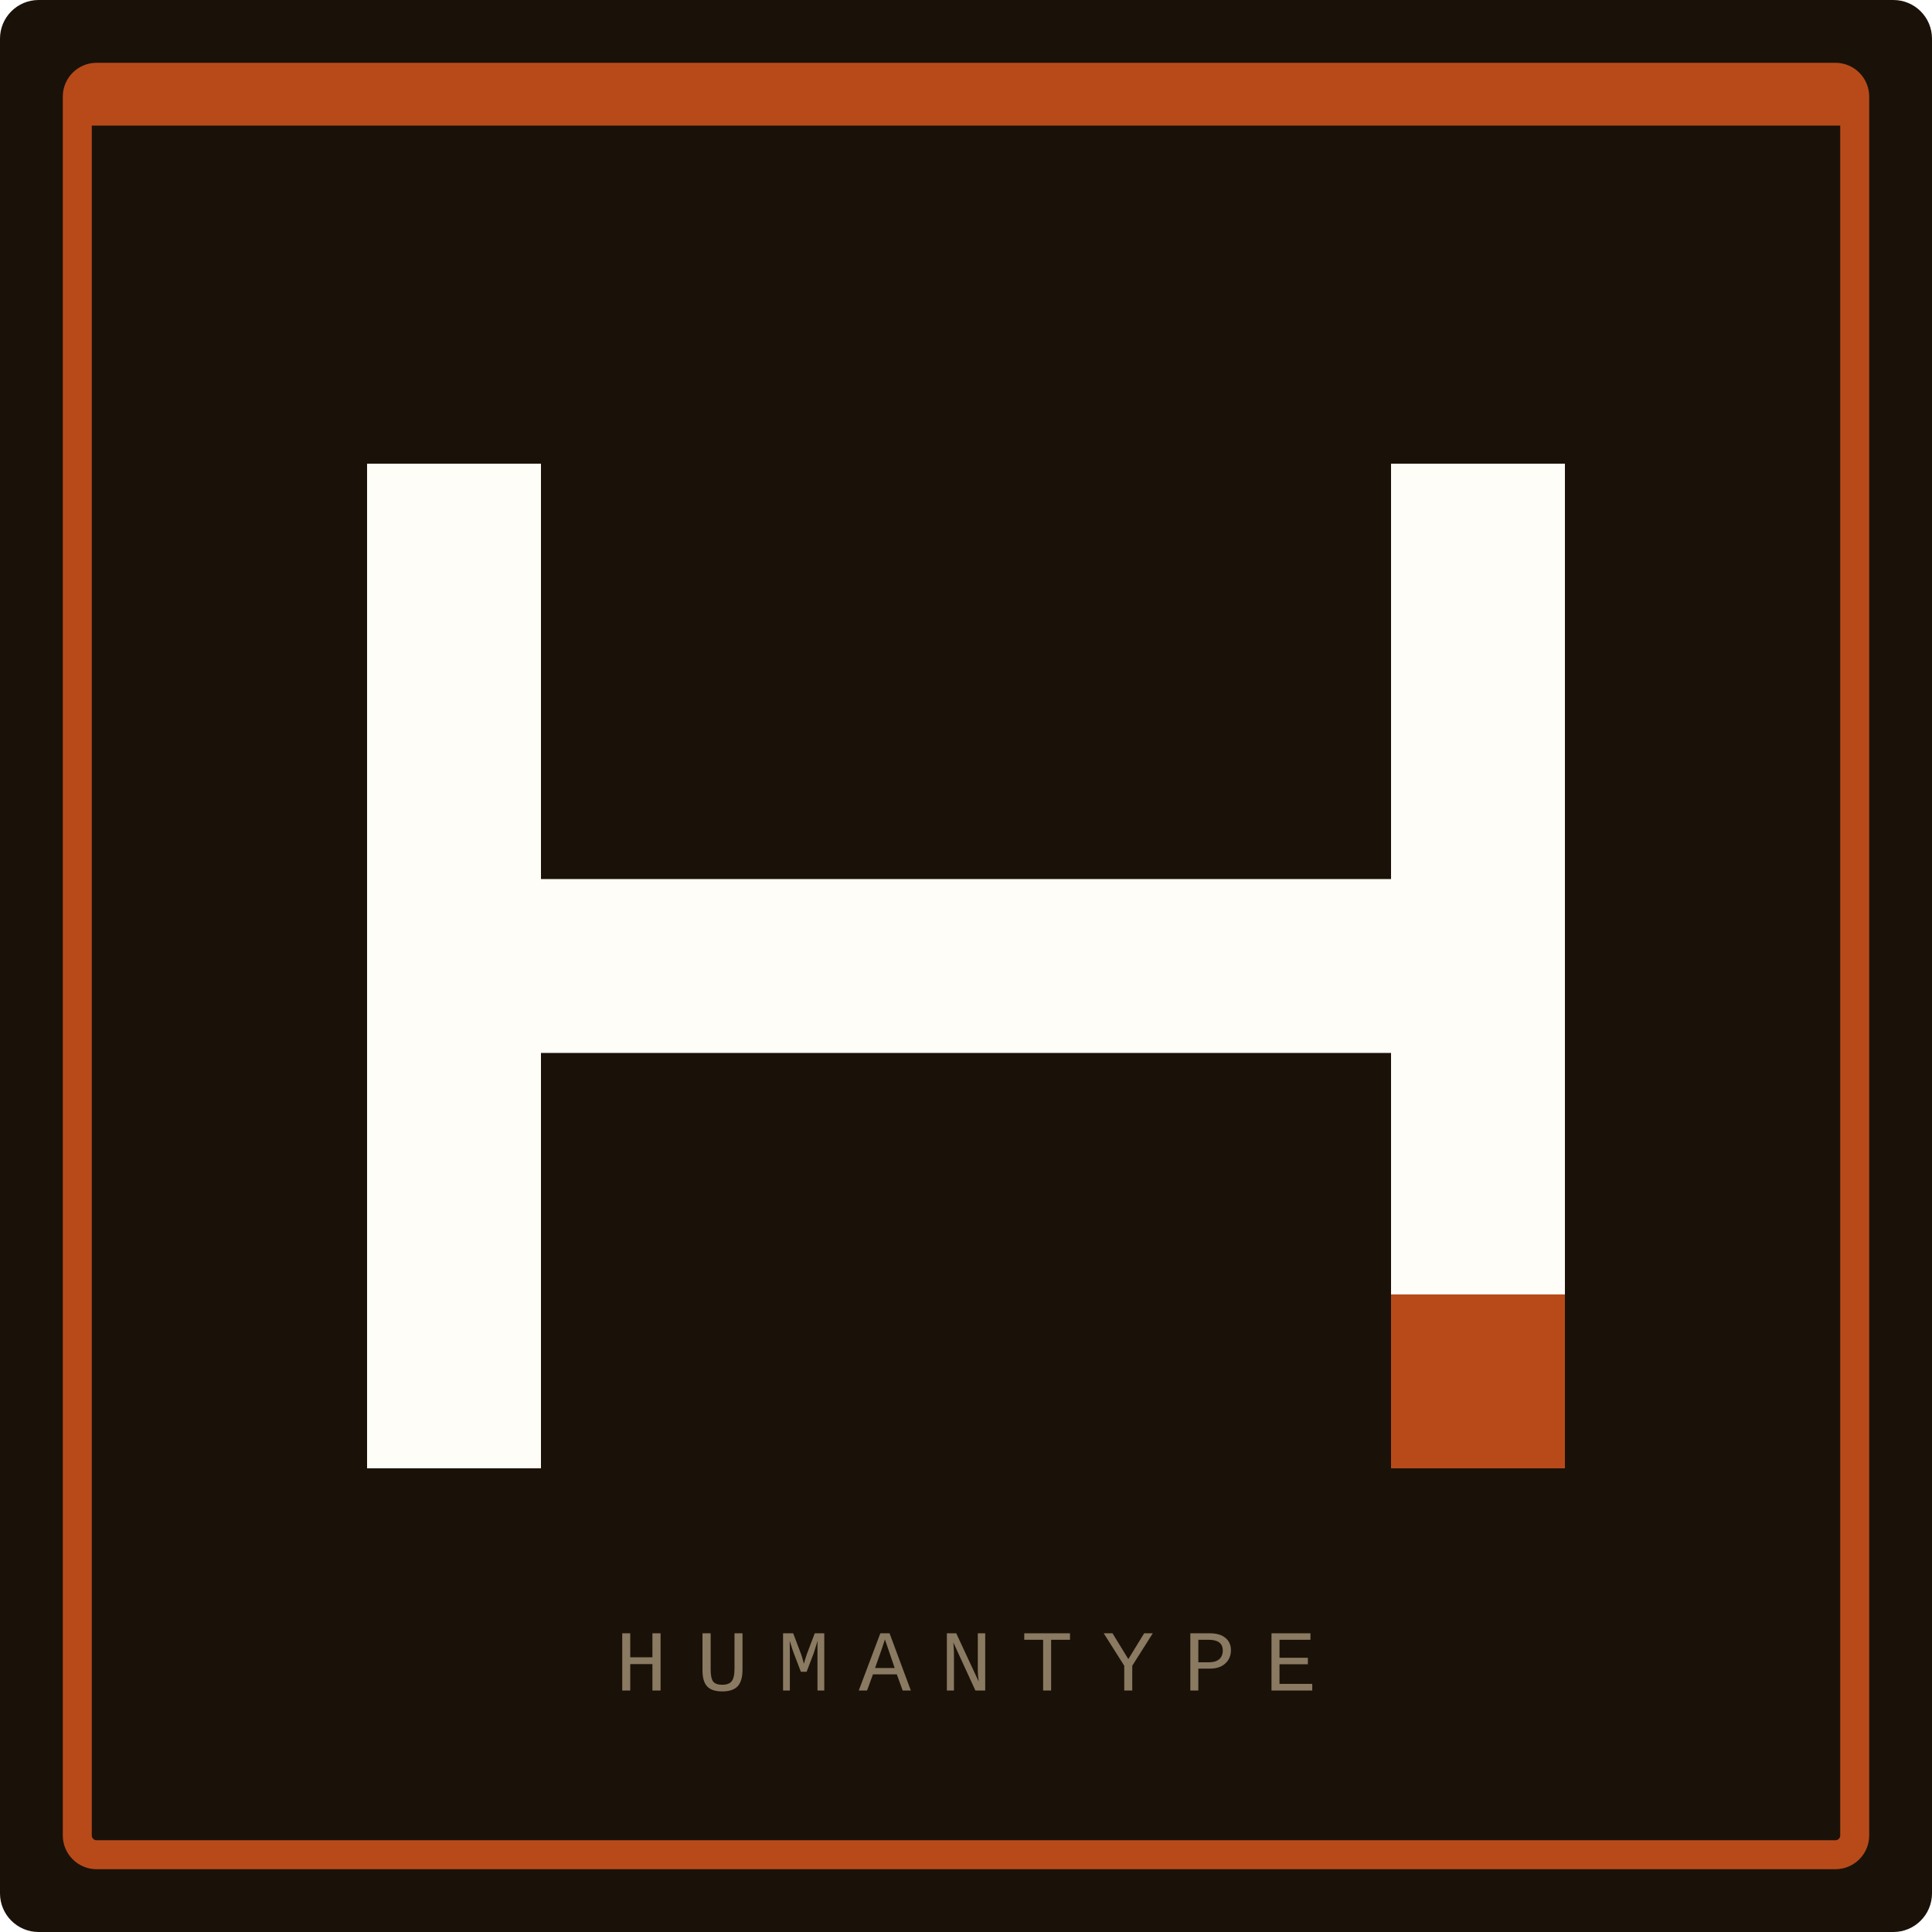
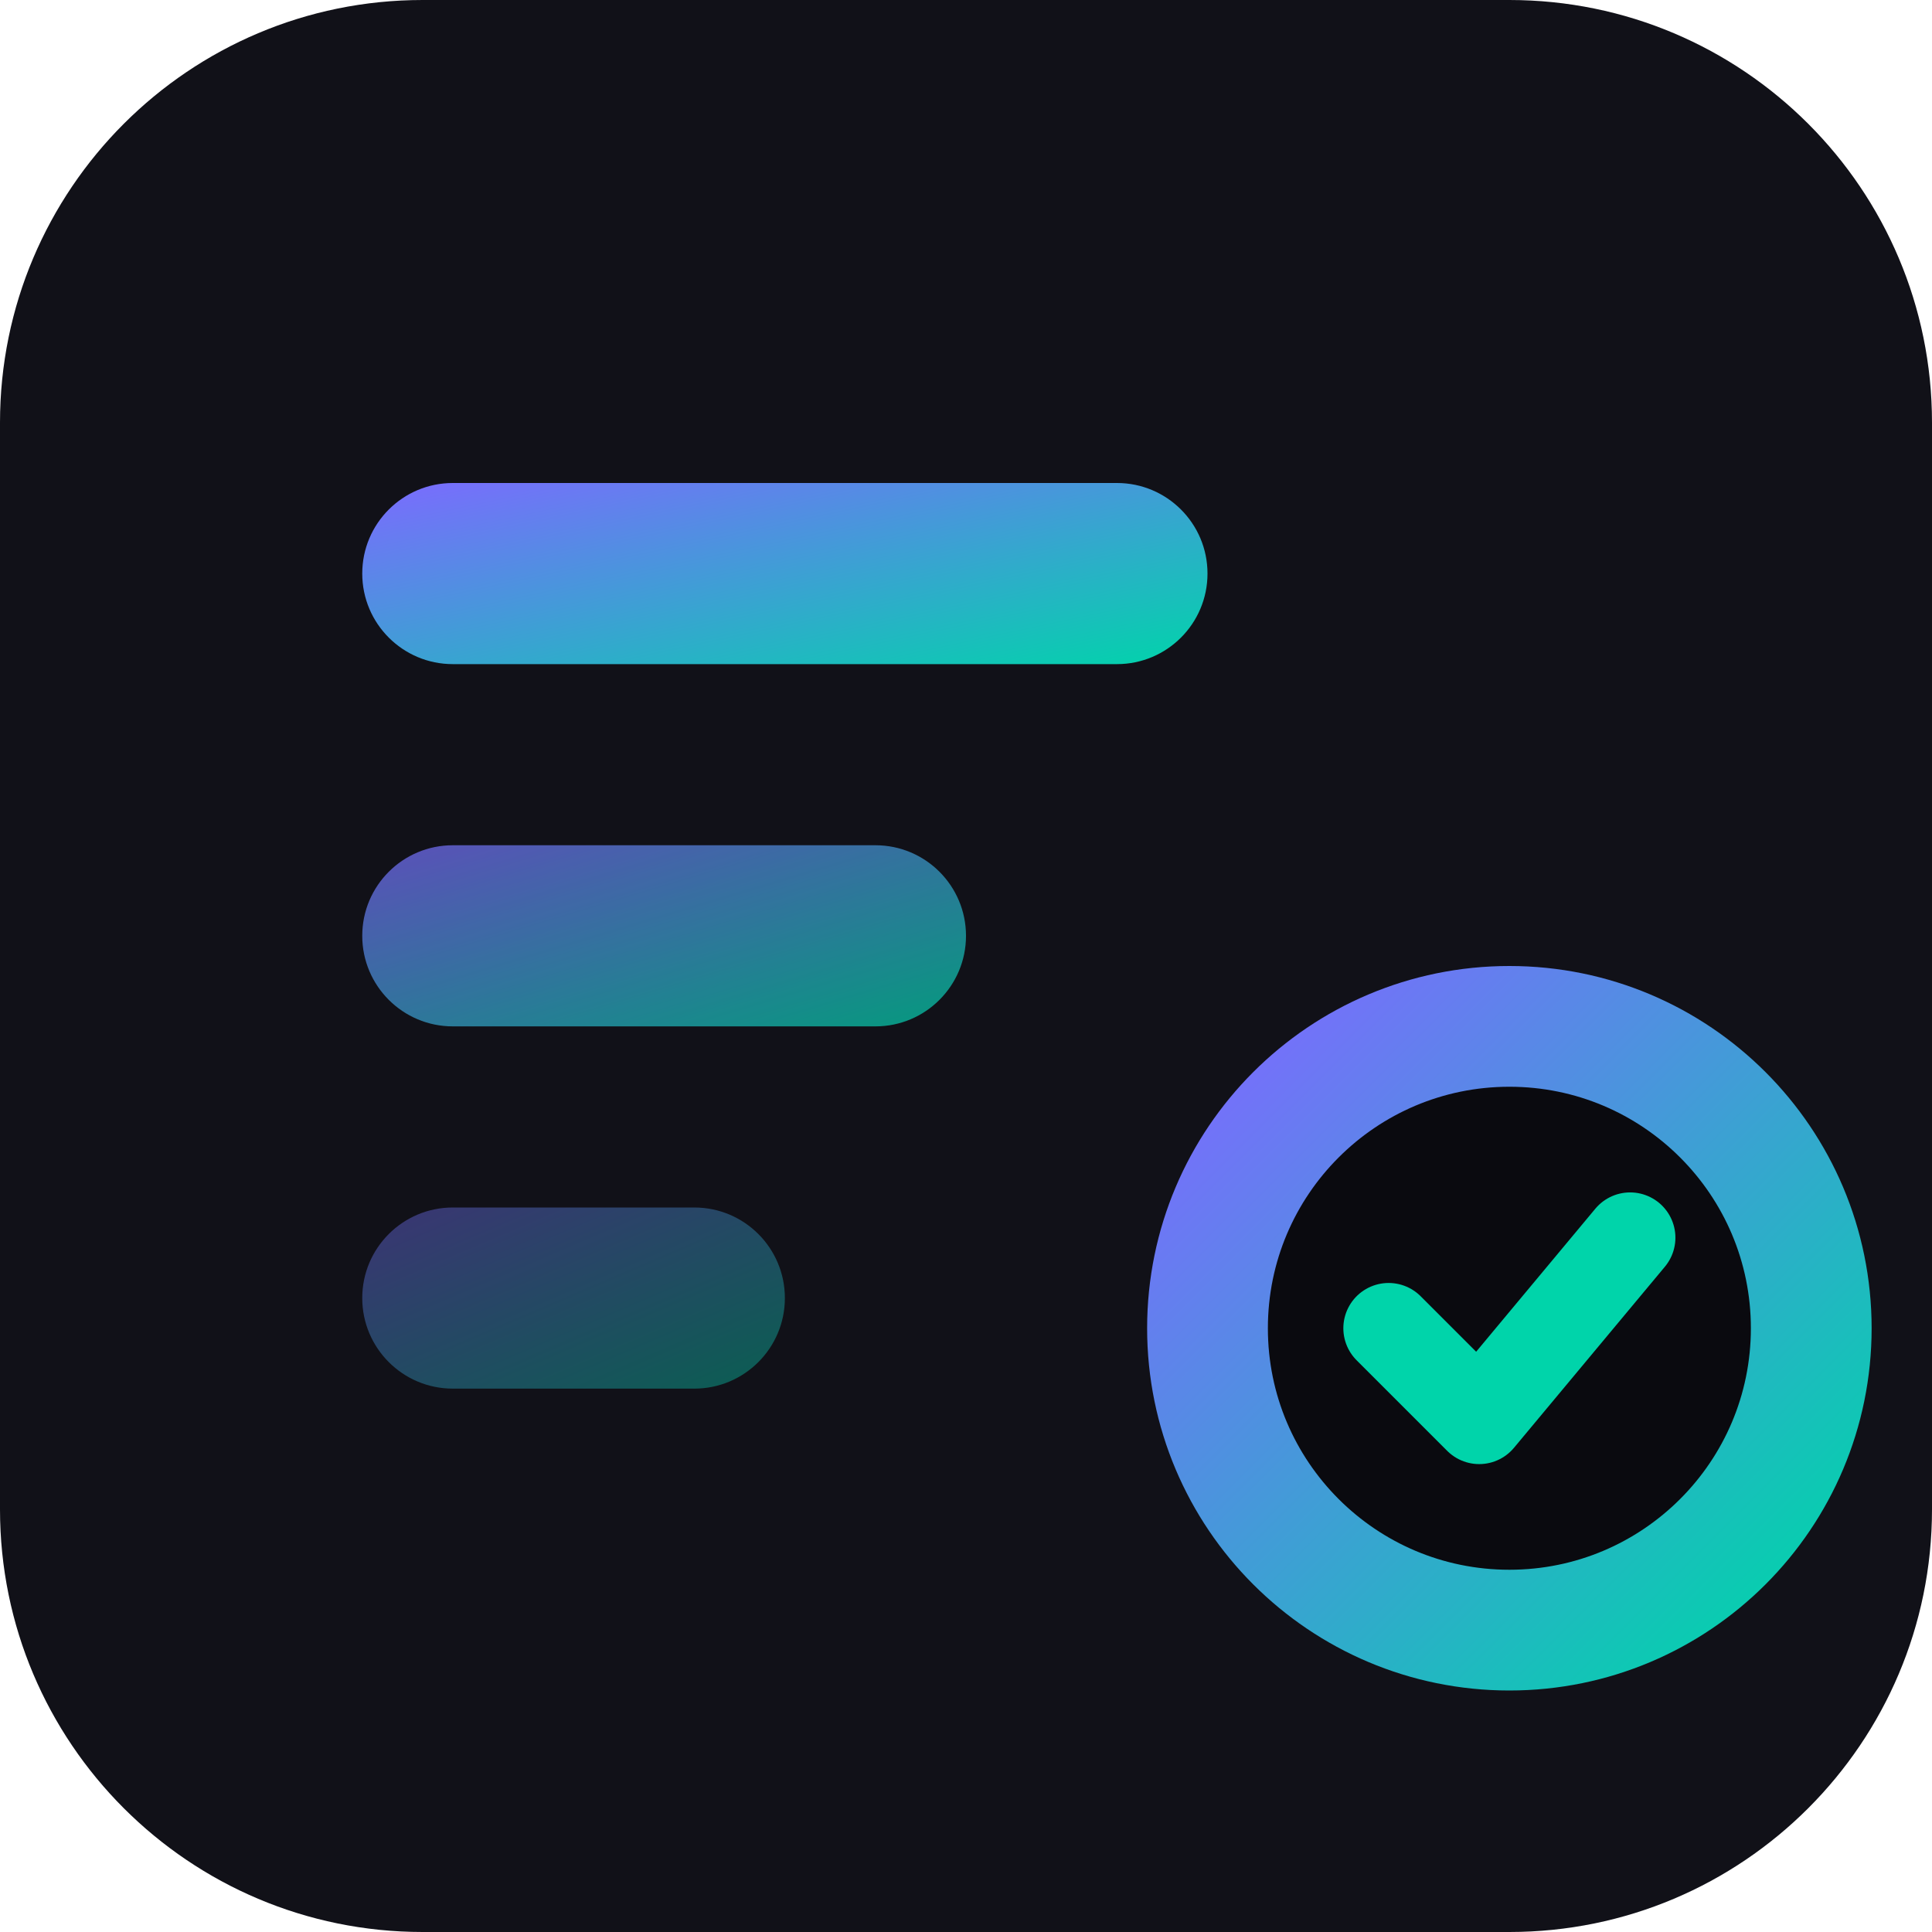
- <svg xmlns="http://www.w3.org/2000/svg" viewBox="0 0 200 200" width="200" height="200">
+ <svg xmlns="http://www.w3.org/2000/svg" viewBox="0 0 32 32">
  <defs>
-     <style>
-       .bg { fill: #1a1208; }
-       .frame { fill: none; stroke: #b84a1a; stroke-width: 3; }
-       .h { fill: #fffdf7; font-family: 'Playfair Display', Georgia, serif; }
-       .mark { fill: #b84a1a; }
-     </style>
+     <linearGradient id="g" x1="0" y1="0" x2="1" y2="1">
+       <stop offset="0%" stop-color="#7c6aff" />
+       <stop offset="100%" stop-color="#00d4aa" />
+     </linearGradient>
  </defs>
-   <rect class="bg" width="200" height="200" rx="4" />
-   <rect class="frame" x="8" y="8" width="184" height="184" rx="2" />
-   <rect class="mark" x="8" y="8" width="184" height="5" />
-   <rect class="h" fill="#fffdf7" x="38" y="48" width="18" height="104" />
-   <rect class="h" fill="#fffdf7" x="144" y="48" width="18" height="104" />
-   <rect class="h" fill="#fffdf7" x="38" y="91" width="124" height="18" />
-   <rect class="mark" x="144" y="134" width="18" height="18" />
-   <text x="100" y="175" text-anchor="middle" font-family="'Courier Prime', 'Courier New', monospace" font-size="9" letter-spacing="3" fill="#8a7a62">HUMANTYPE</text>
+   <rect width="32" height="32" rx="7" fill="#111118" />
+   <rect x="6" y="8" width="14" height="3" rx="1.5" fill="url(#g)" />
+   <rect x="6" y="14" width="10" height="3" rx="1.5" fill="url(#g)" opacity="0.7" />
+   <rect x="6" y="20" width="7" height="3" rx="1.5" fill="url(#g)" opacity="0.4" />
+   <circle cx="25" cy="22" r="5" fill="#0a0a0f" stroke="url(#g)" stroke-width="2" />
+   <path d="M23 22 L24.5 23.5 L27 20.5" stroke="#00d4aa" stroke-width="1.5" fill="none" stroke-linecap="round" stroke-linejoin="round" />
</svg>
